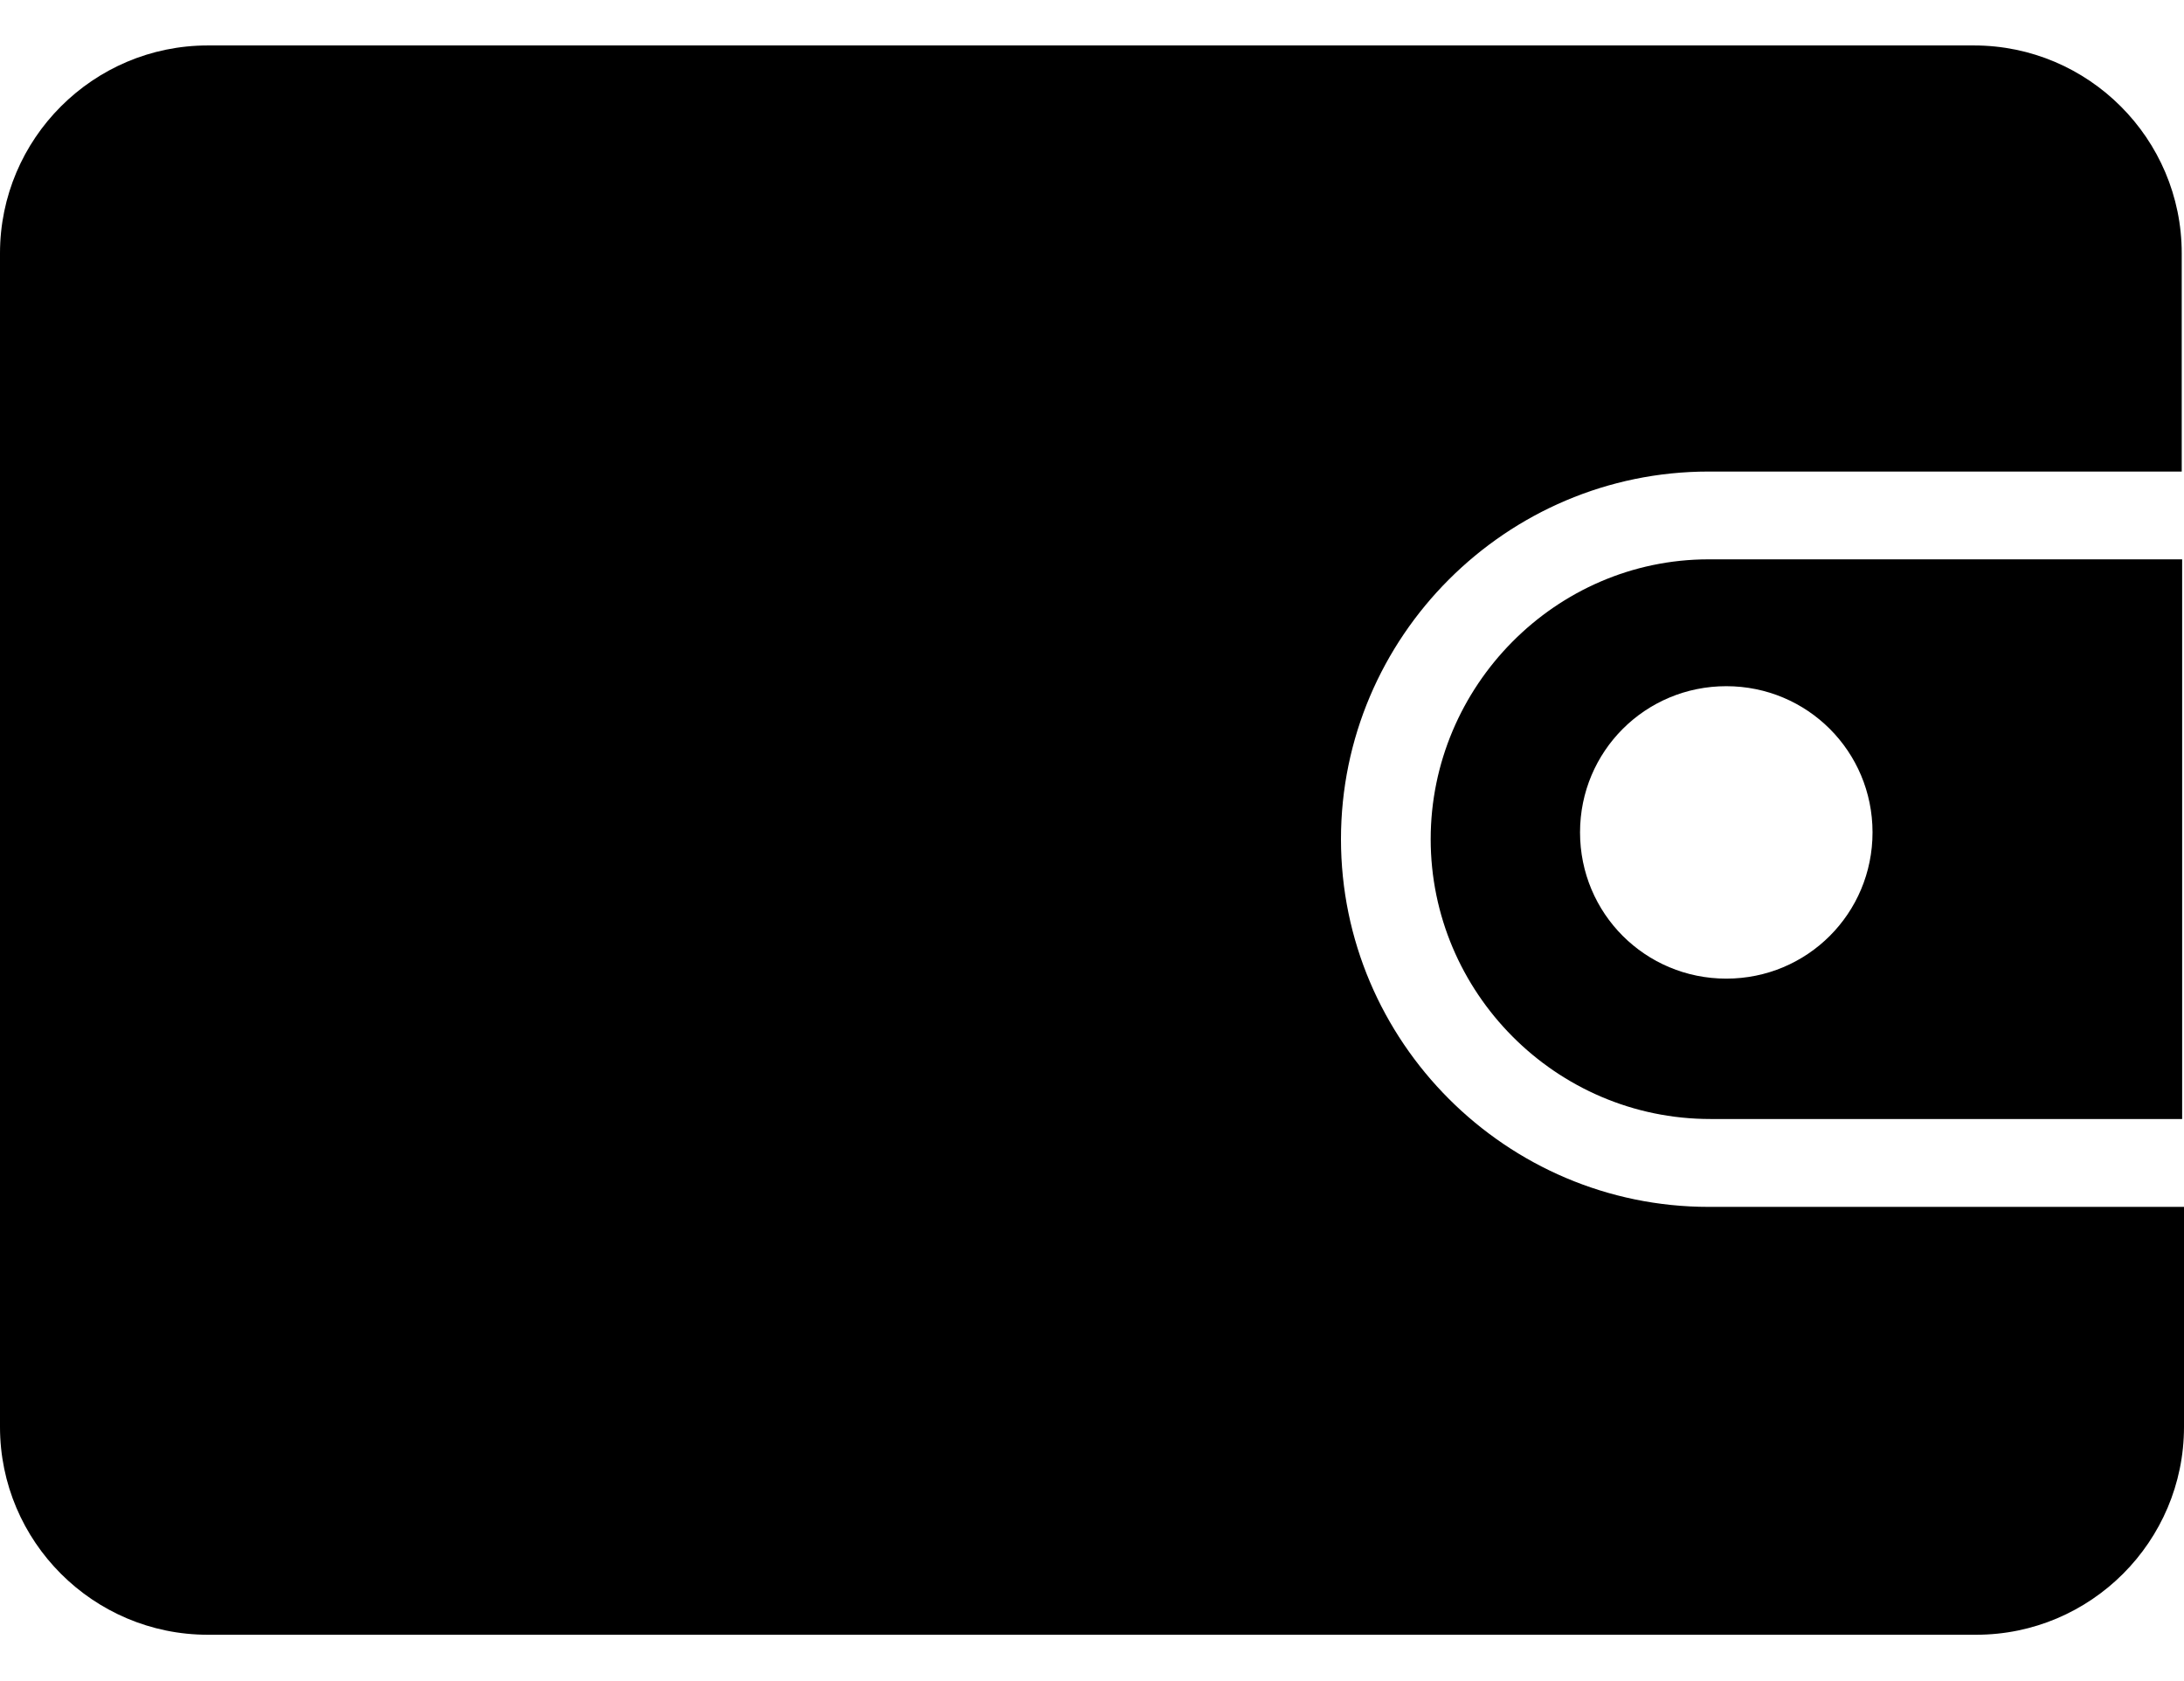
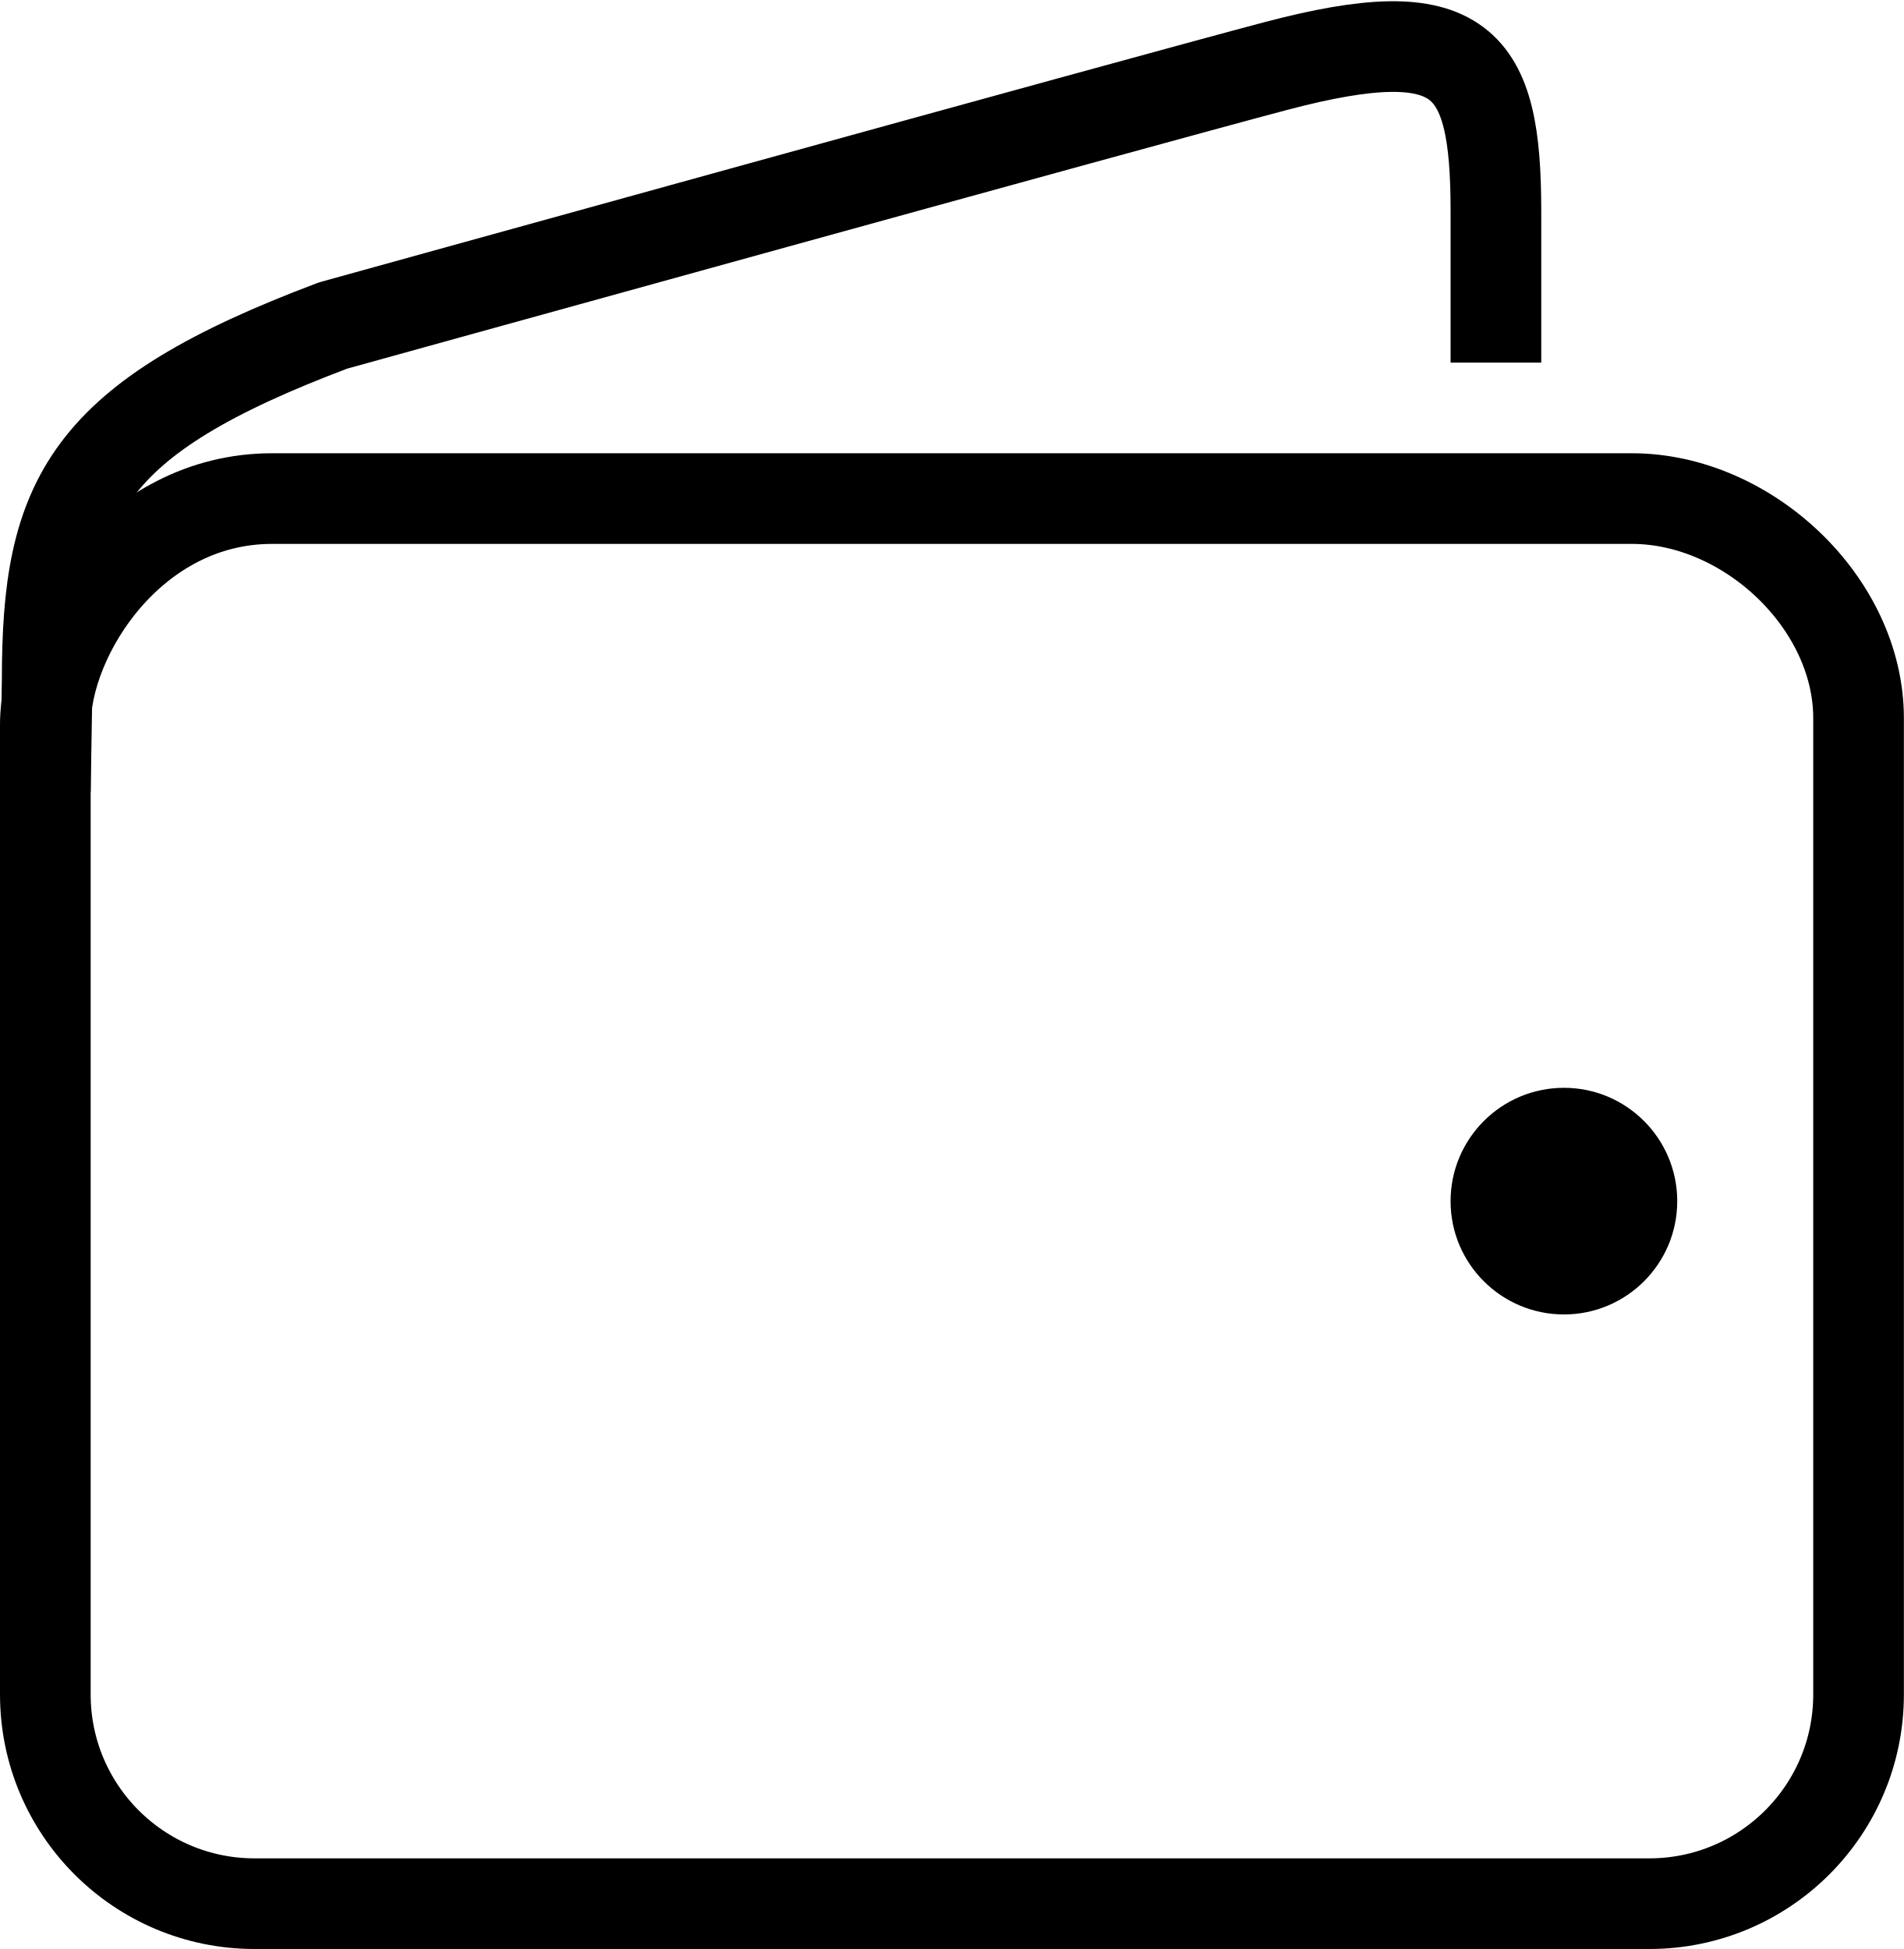
- <svg xmlns="http://www.w3.org/2000/svg" width="26px" height="20px" viewBox="0 0 26 20" version="1.1">
+ <svg xmlns="http://www.w3.org/2000/svg" width="42px" height="43px" viewBox="0 0 42 43" version="1.1">
  <g id="Page-1" stroke="none" stroke-width="1" fill="none" fill-rule="evenodd">
-     <g id="wallet" fill="currentColor" fill-rule="nonzero">
-       <path d="M17.032,9.989 C17.032,11.811 18.519,13.32 20.362,13.32 L25.978,13.32 L25.978,6.658 L20.341,6.658 C18.519,6.658 17.032,8.168 17.032,9.989 Z M22.292,9.908 C22.292,10.873 21.516,11.649 20.551,11.649 C19.586,11.649 18.81,10.873 18.81,9.908 C18.81,8.944 19.586,8.168 20.551,8.168 C21.516,8.168 22.292,8.944 22.292,9.908 Z" id="Shape" />
-       <path d="M20.341,14.366 C17.932,14.366 15.964,12.398 15.964,9.989 C15.964,7.58 17.932,5.613 20.341,5.613 L25.973,5.613 L25.973,3.015 C25.973,1.651 24.863,0.541 23.499,0.541 L2.474,0.541 C1.11,0.541 0,1.651 0,3.015 L0,16.985 C0,18.349 1.11,19.459 2.474,19.459 L23.526,19.459 C24.89,19.459 26,18.349 26,16.985 L26,14.366 L20.341,14.366 L20.341,14.366 Z" id="Path" />
+     <g id="wallet" transform="translate(1, 1)">
+       <path d="M35,10 C35,10 9.603,10 5,10 C1.924,10 0,13 0,15 L0,36.384 C0,38.934 2.066,41 4.616,41 L35.384,41 C37.933,41 40,38.934 40,36.384 L40,14.846 C40,12.299 37.549,10 35,10 Z" id="Path" stroke="currentColor" stroke-width="2" stroke-linecap="round" stroke-linejoin="round" />
+       <path d="M32,7 L32,3.658 C32,0.327 31.281,-0.634 27.148,0.456 C24.112,1.257 6.347,6.182 6.347,6.182 C0.876,8.244 0.041,9.999 0.041,13.998 L0,16.453" id="Path" stroke="currentColor" stroke-width="2" stroke-linejoin="round" />
+       <path d="M33.502,28 C32.121,28 31,26.882 31,25.501 C31,24.12 32.121,23 33.502,23 C34.879,23 36,24.12 36,25.501 C36,26.882 34.879,28 33.502,28 Z" id="Path" fill="currentColor" fill-rule="nonzero" />
    </g>
  </g>
</svg>
